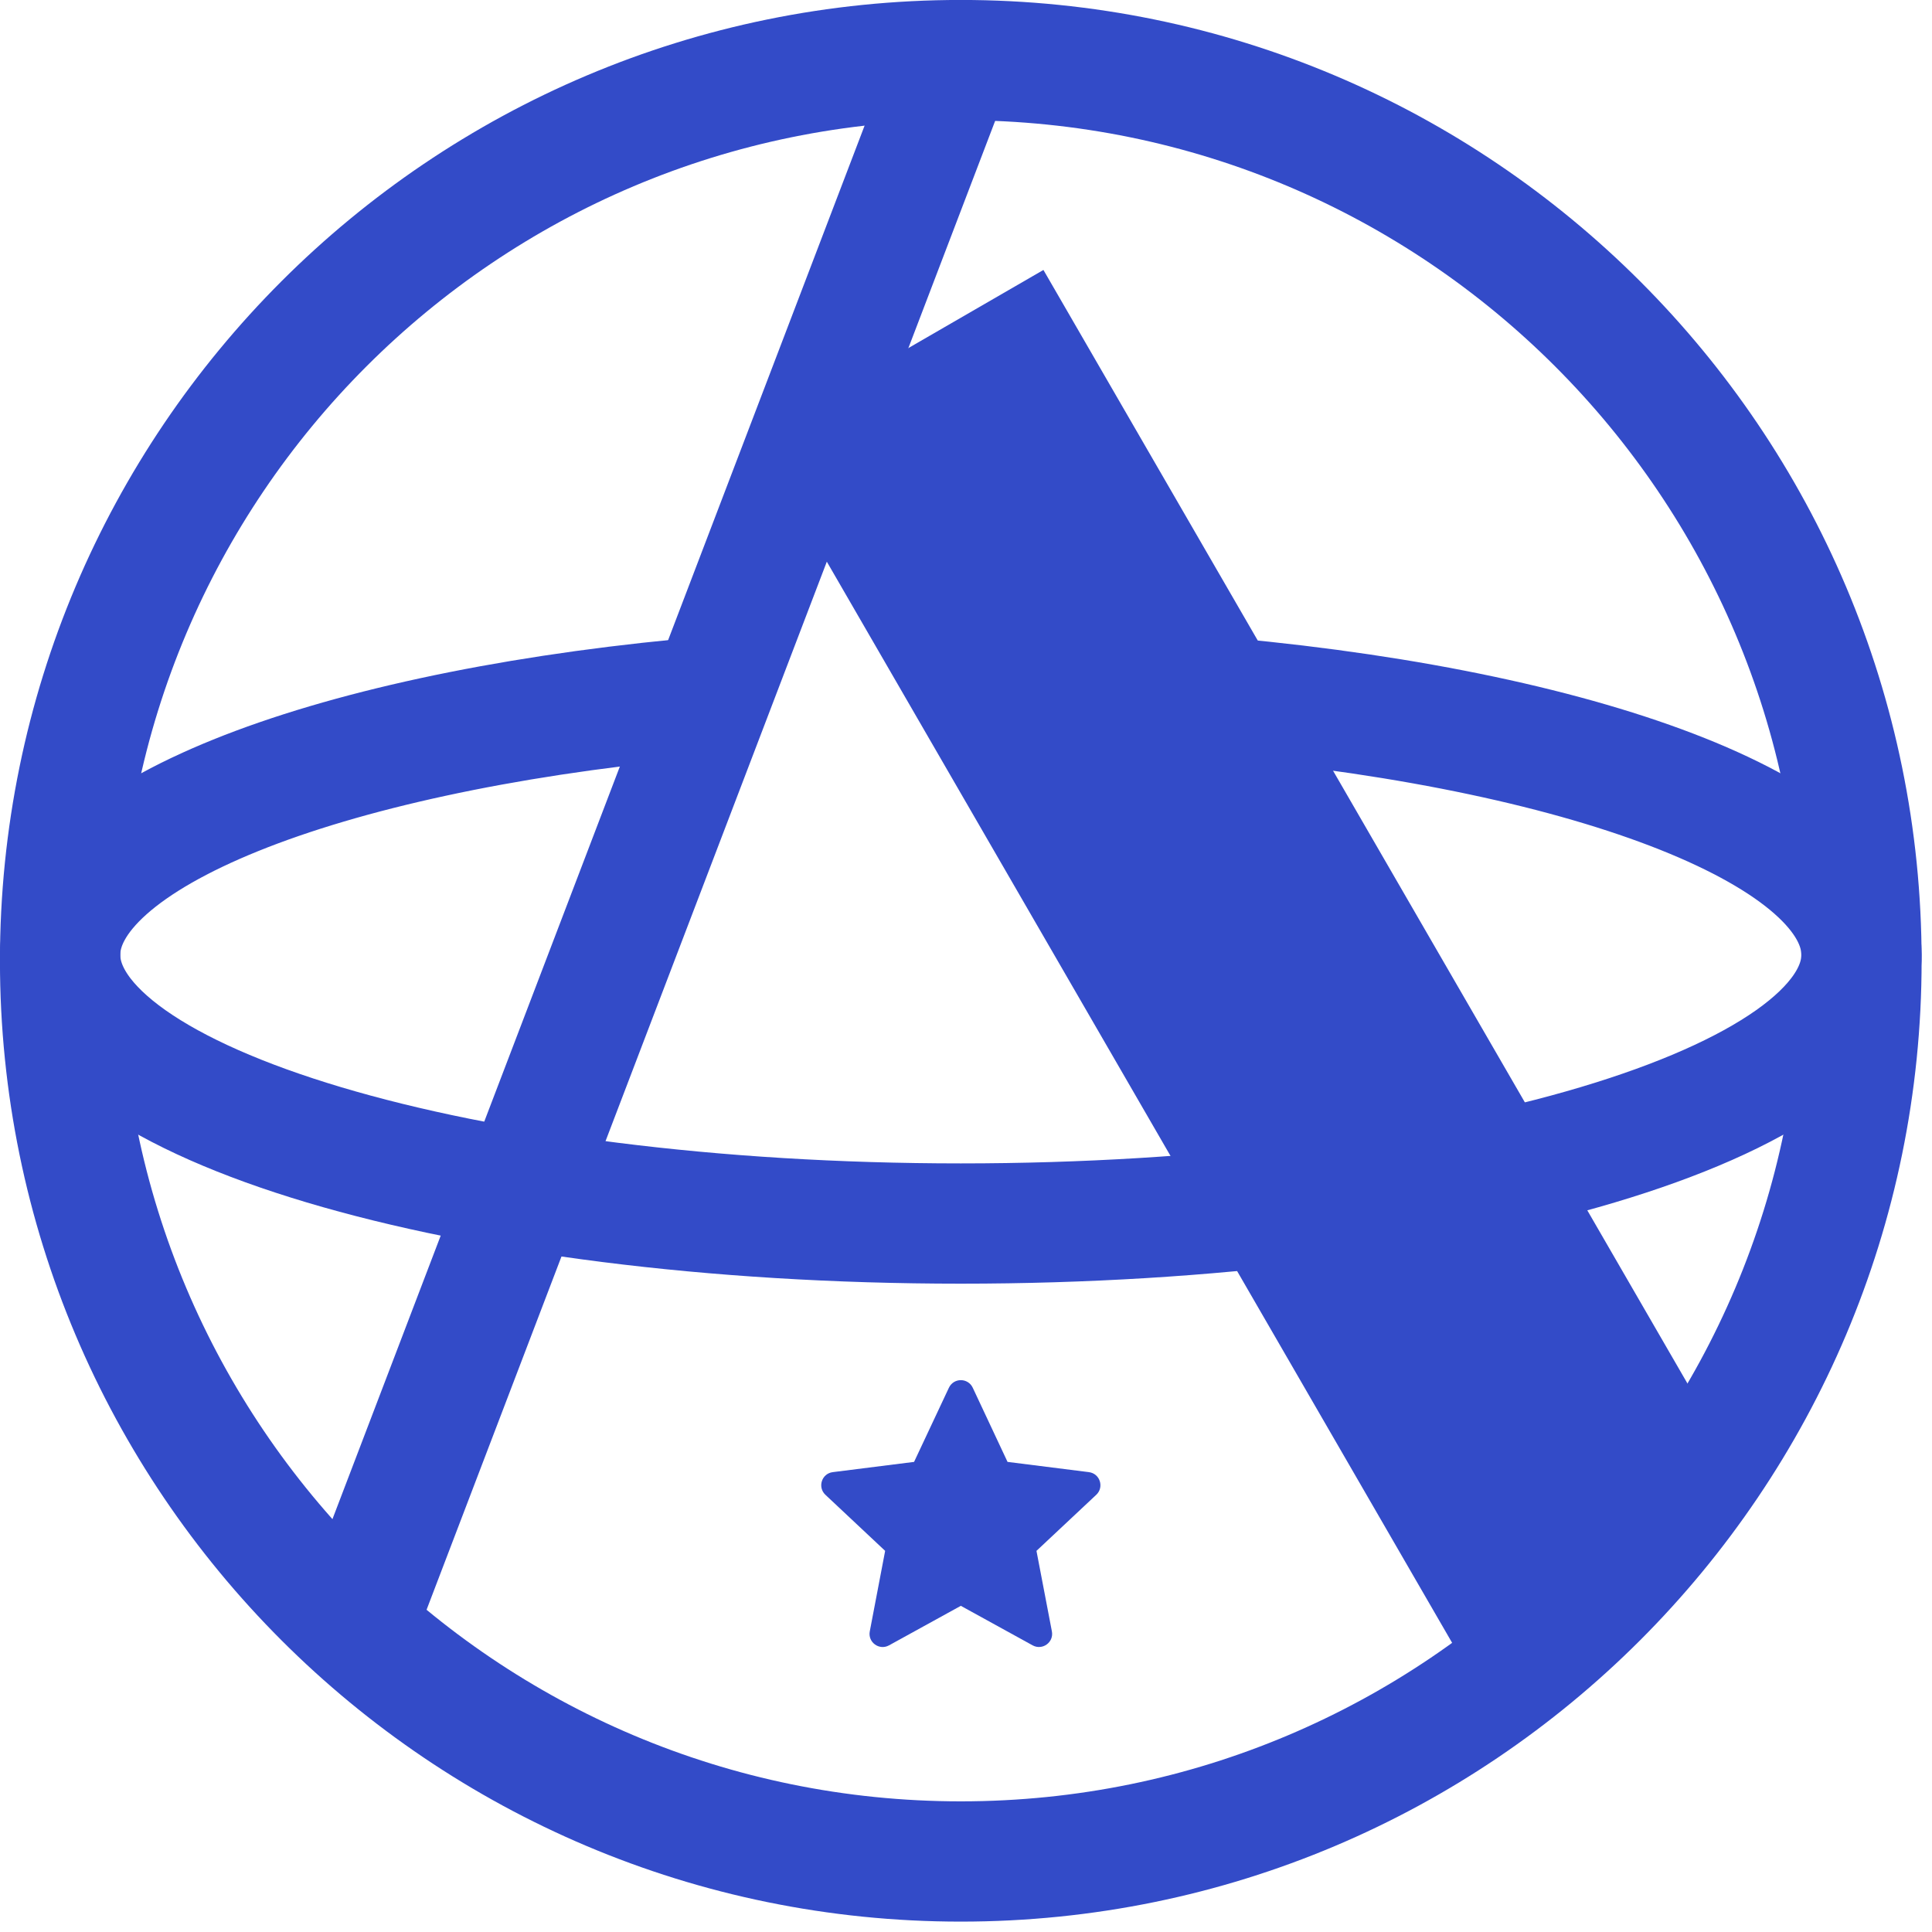
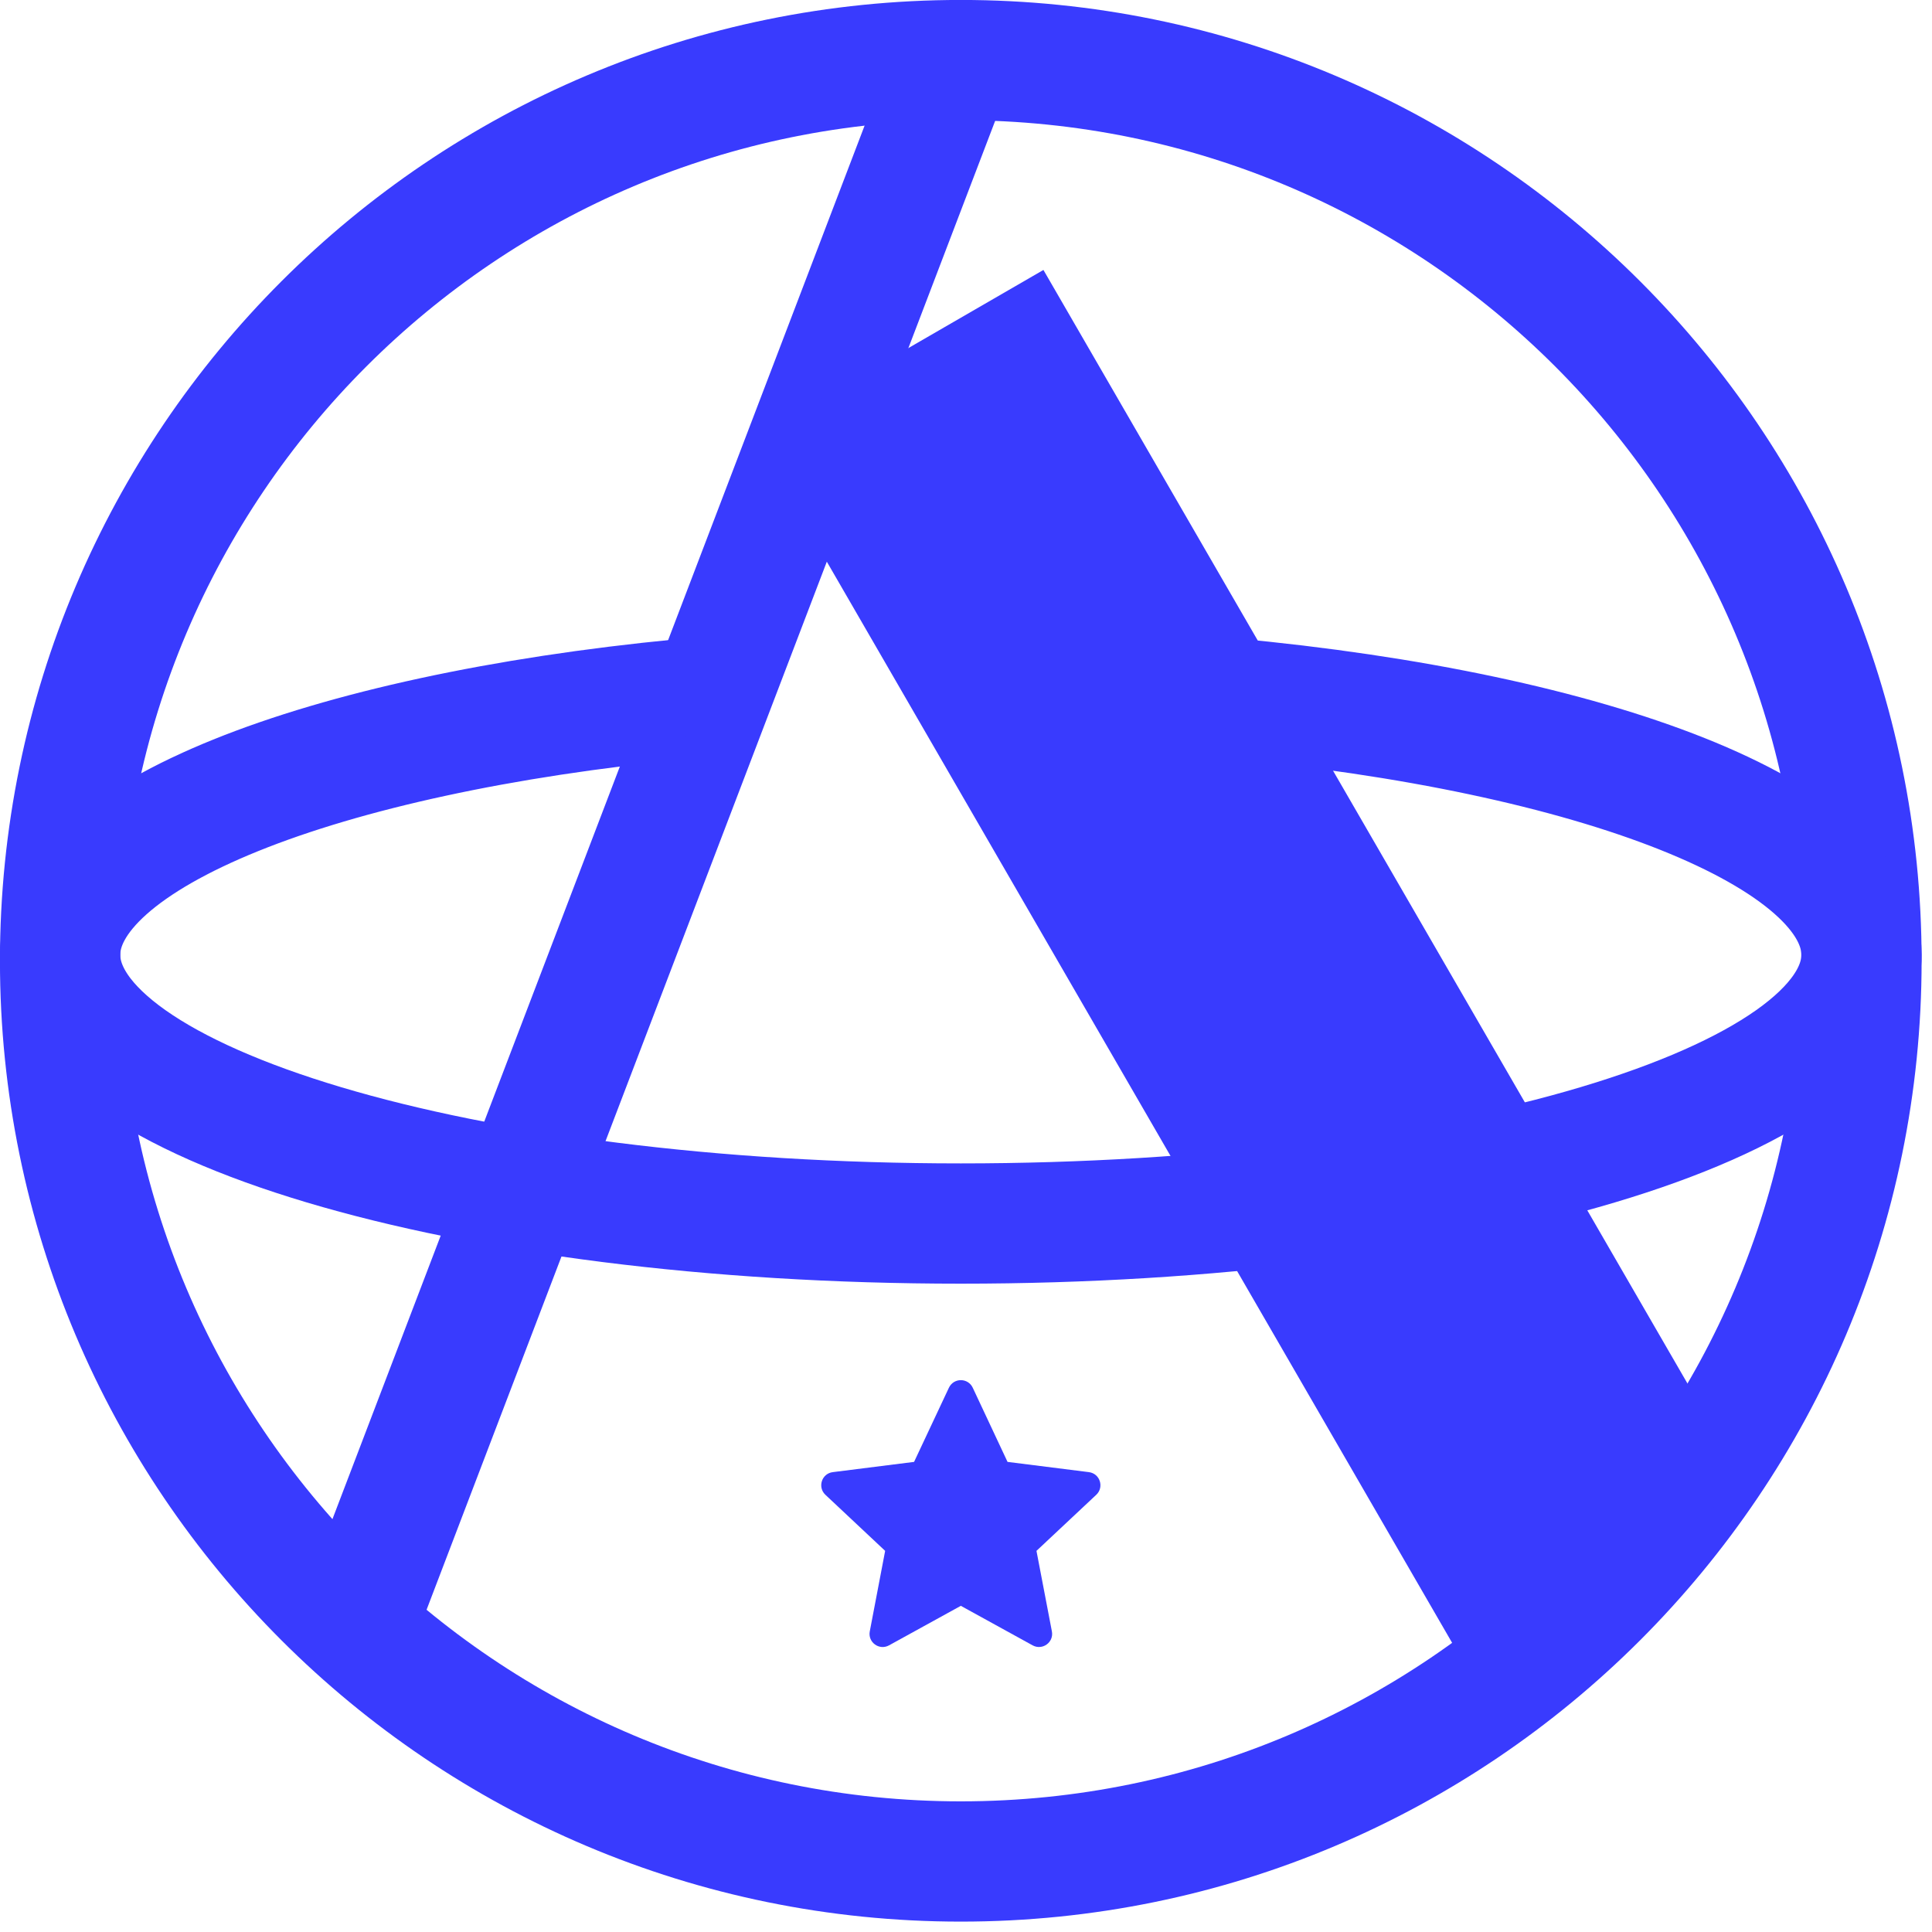
<svg xmlns="http://www.w3.org/2000/svg" width="40" height="40" viewBox="0 0 40 40" fill="none">
-   <circle cx="19.892" cy="19.892" r="18.648" stroke="#334BC8" stroke-width="2.49" />
-   <path d="M19.703 1.371L7.39 33.614" stroke="#334BC8" stroke-width="2.49" />
-   <path d="M18.614 7.318L33.197 32.532" stroke="#334BC8" stroke-width="6.906" />
-   <path d="M14.122 14.475C6.648 15.2 1.245 17.296 1.245 19.768C1.245 22.84 9.594 25.332 19.892 25.332C30.191 25.332 38.54 22.84 38.54 19.768C38.54 17.27 33.025 15.157 25.43 14.453" stroke="#334BC8" stroke-width="2.49" />
-   <path fill-rule="evenodd" clip-rule="evenodd" d="M20.86 30.267L22.544 30.479C22.775 30.508 22.864 30.791 22.697 30.948L21.459 32.109L21.778 33.775C21.822 34.002 21.582 34.176 21.379 34.065L19.893 33.247L18.407 34.065C18.204 34.177 17.964 34.002 18.008 33.775L18.326 32.109L17.089 30.948C16.922 30.791 17.011 30.508 17.242 30.479L18.925 30.267L19.646 28.732C19.745 28.522 20.041 28.522 20.14 28.732L20.86 30.267Z" fill="#334BC8" />
+   <circle cx="19.892" cy="19.892" r="18.648" stroke="#393bfe" stroke-width="2.49" />
+   <path d="M19.703 1.371L7.39 33.614" stroke="#393bfe" stroke-width="2.49" />
+   <path d="M18.614 7.318L33.197 32.532" stroke="#393bfe" stroke-width="6.906" />
+   <path d="M14.122 14.475C6.648 15.2 1.245 17.296 1.245 19.768C1.245 22.84 9.594 25.332 19.892 25.332C30.191 25.332 38.54 22.84 38.54 19.768C38.54 17.27 33.025 15.157 25.43 14.453" stroke="#393bfe" stroke-width="2.49" />
+   <path fill-rule="evenodd" clip-rule="evenodd" d="M20.86 30.267L22.544 30.479C22.775 30.508 22.864 30.791 22.697 30.948L21.459 32.109L21.778 33.775C21.822 34.002 21.582 34.176 21.379 34.065L19.893 33.247L18.407 34.065C18.204 34.177 17.964 34.002 18.008 33.775L18.326 32.109L17.089 30.948C16.922 30.791 17.011 30.508 17.242 30.479L18.925 30.267L19.646 28.732C19.745 28.522 20.041 28.522 20.14 28.732L20.86 30.267Z" fill="#393bfe" />
</svg>
